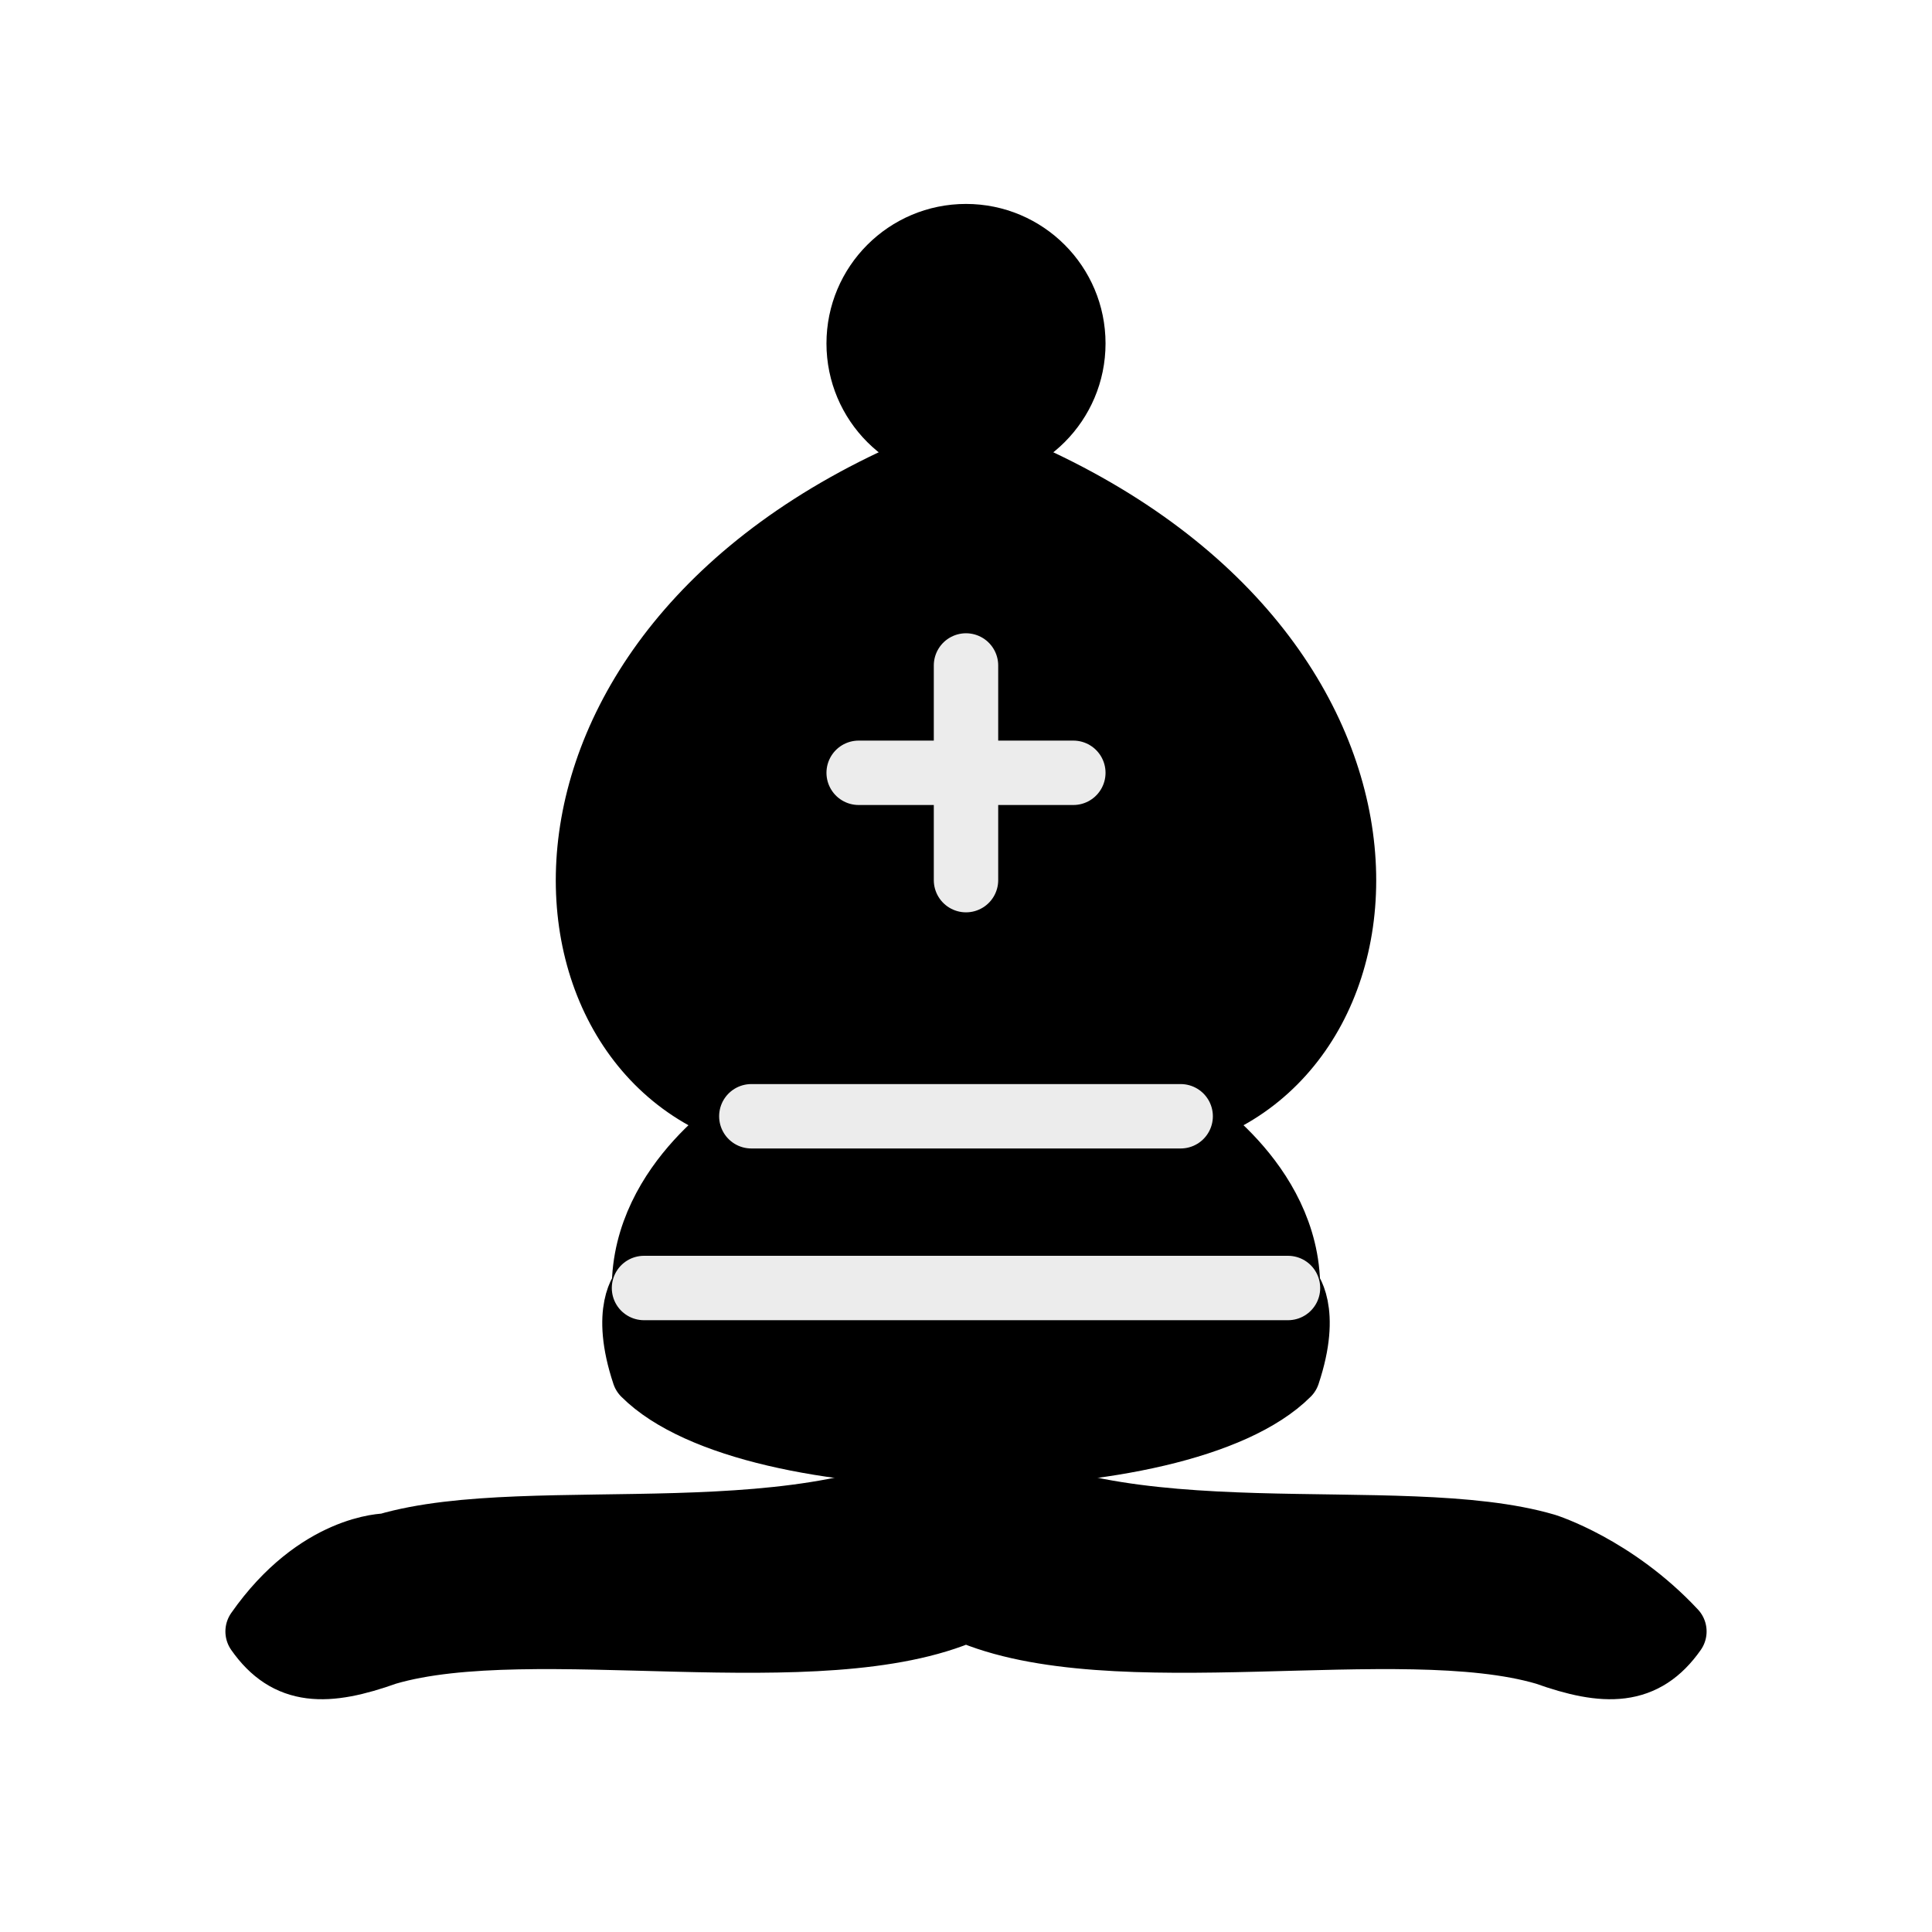
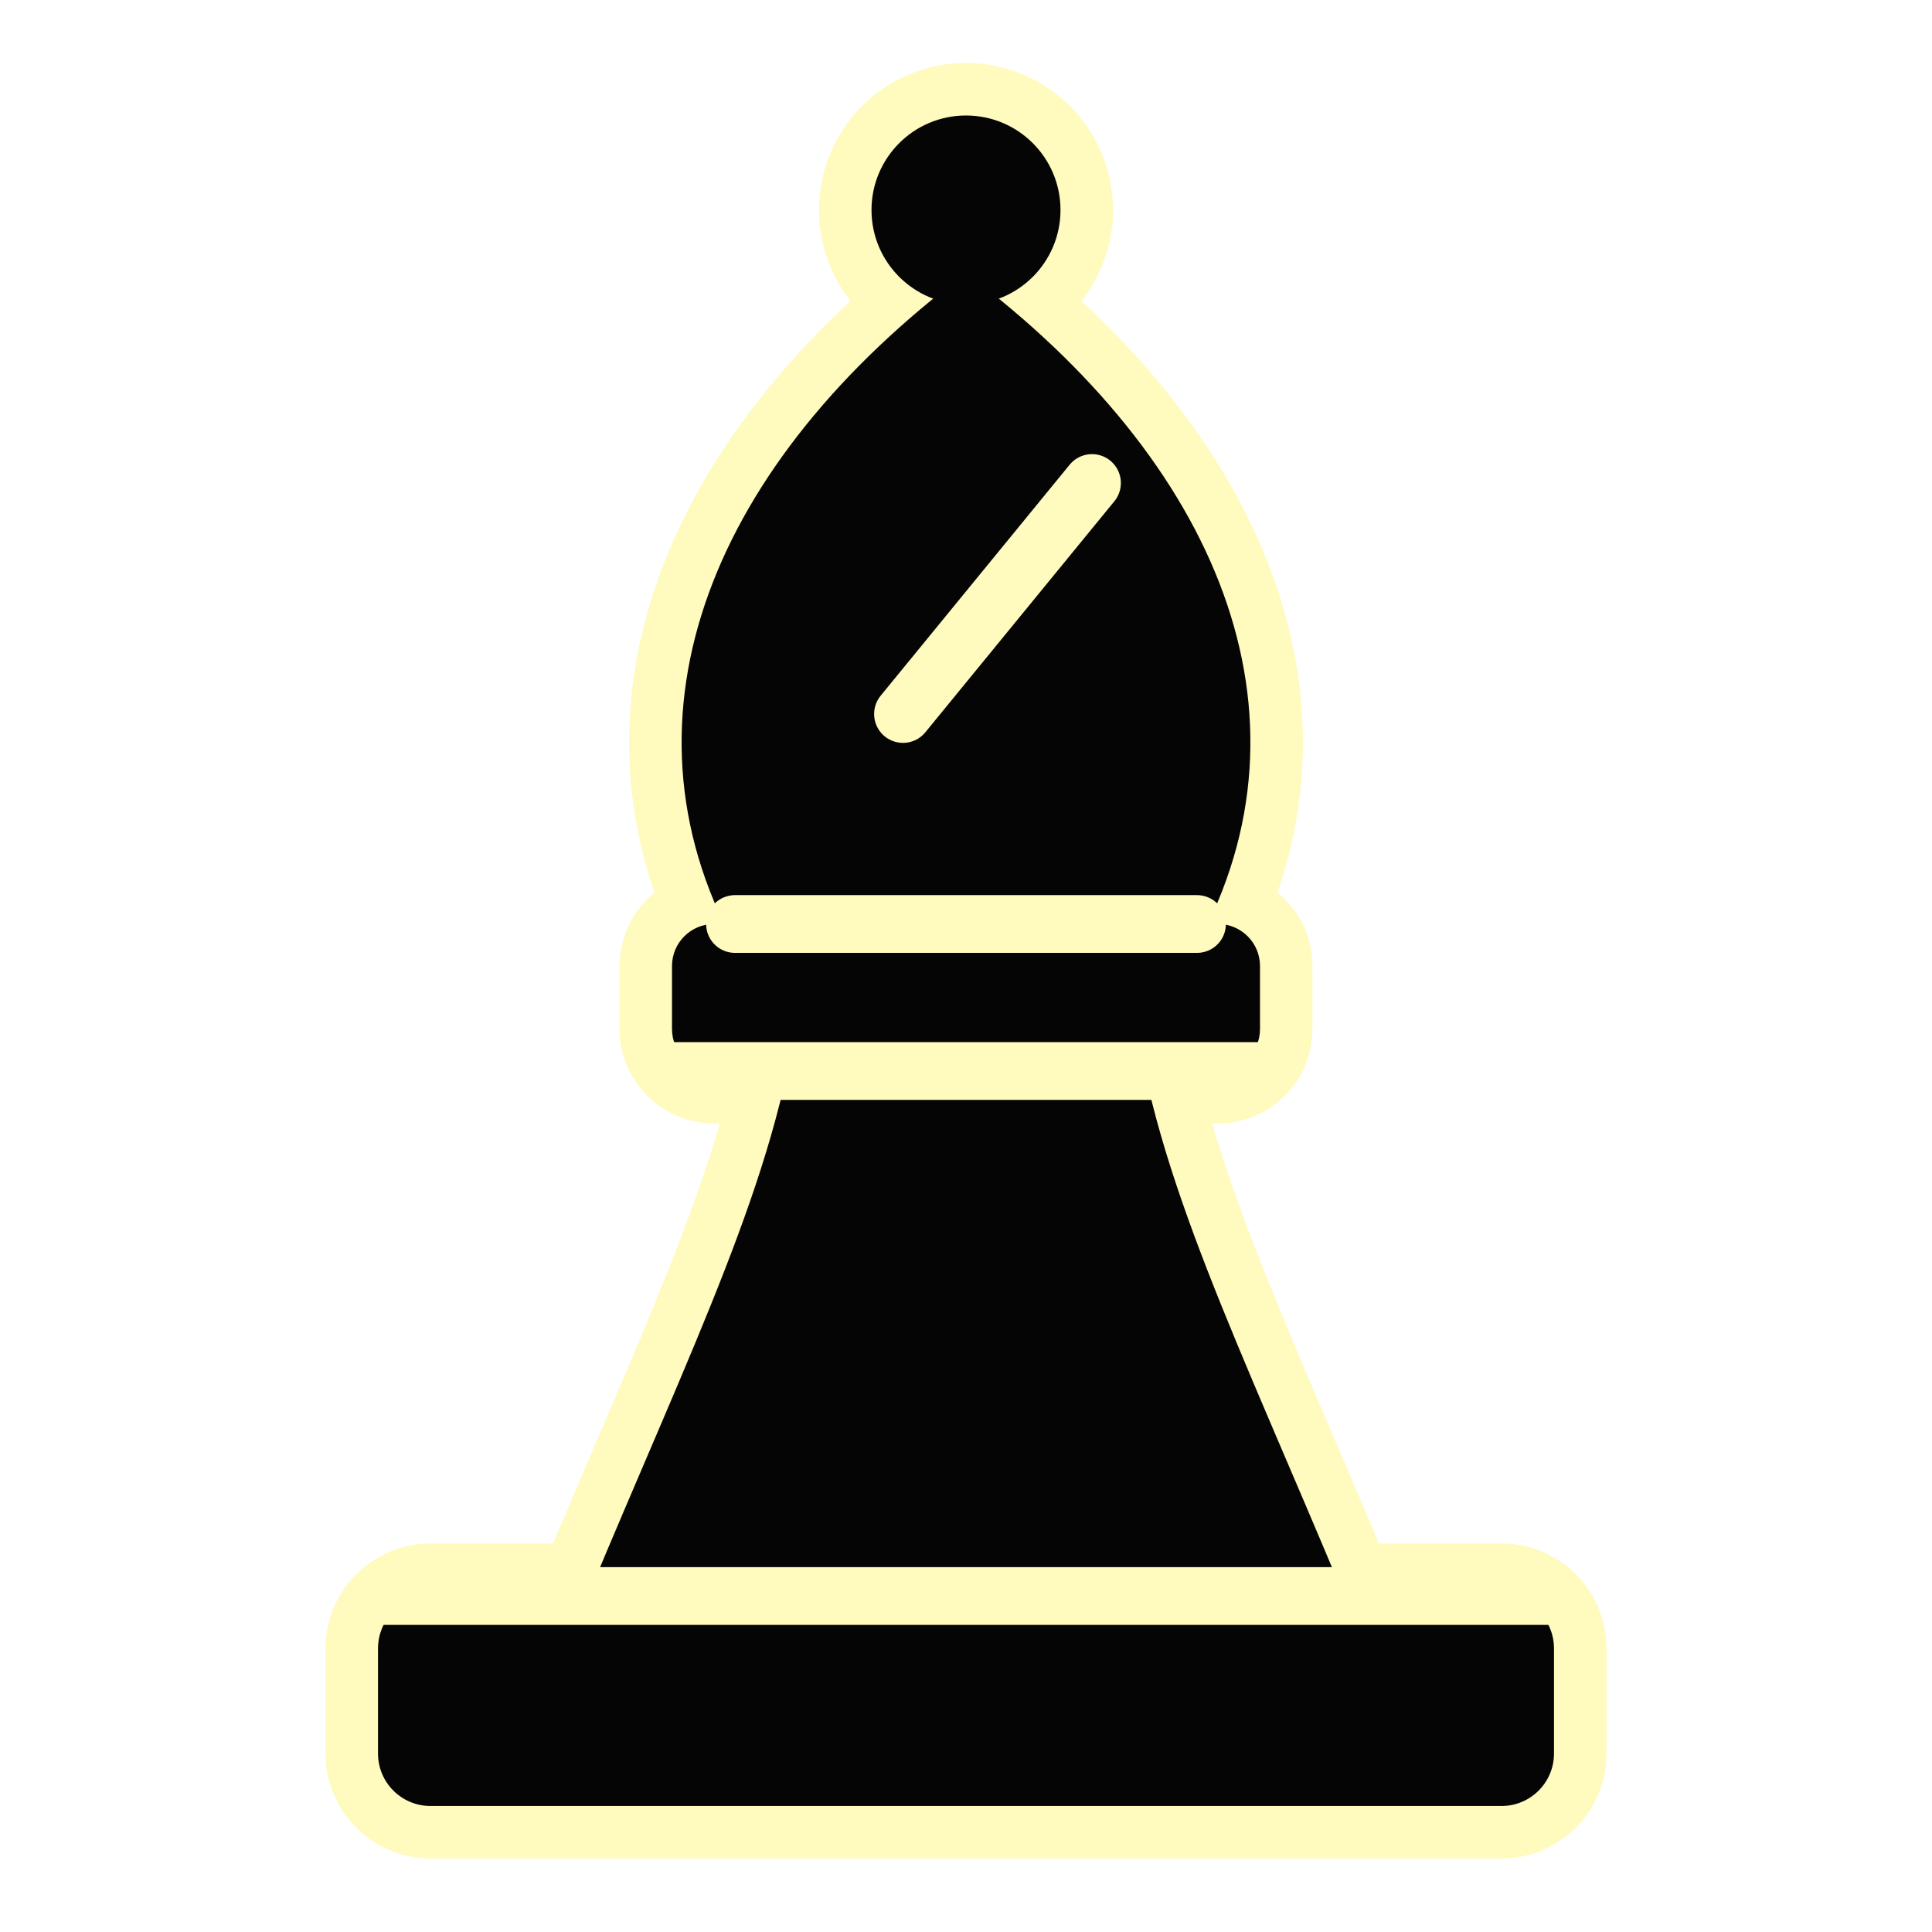
- <svg xmlns="http://www.w3.org/2000/svg" style="color-scheme:light only" width="45" height="45" viewBox="0 0 45 45">
-   <g fill="none" fill-rule="evenodd" stroke="#000" stroke-linecap="round" stroke-linejoin="round" stroke-width="1.5">
-     <g fill="#000" stroke-linecap="butt">
-       <path d="M9 36c3.4-1 10.1.4 13.5-2 3.4 2.4 10.1 1 13.5 2 0 0 1.6.5 3 2-.7 1-1.6 1-3 .5-3.4-1-10.1.5-13.5-1-3.4 1.5-10.1 0-13.5 1-1.4.5-2.3.5-3-.5 1.4-2 3-2 3-2z" />
-       <path d="M15 32c2.5 2.5 12.5 2.5 15 0 .5-1.5 0-2 0-2 0-2.5-2.5-4-2.5-4 5.5-1.5 6-11.5-5-15.5-11 4-10.5 14-5 15.5 0 0-2.5 1.5-2.5 4 0 0-.5.5 0 2z" />
-       <path d="M25 8a2.5 2.5 0 1 1-5 0 2.5 2.5 0 1 1 5 0z" />
-     </g>
-     <path stroke="#ececec" stroke-linejoin="miter" d="M17.5 26h10M15 30h15m-7.5-14.5v5M20 18h5" />
+ <svg xmlns="http://www.w3.org/2000/svg" viewBox="4 2 92 92">
+   <g fill="#fffabd" stroke="#fffabd" stroke-width="5.0" stroke-linejoin="round">
+     <rect x="22" y="78" width="56" height="10" rx="2.5" />
+     <path d="M32 78 C37 66 41 58 42 50 H58 C59 58 63 66 68 78 Z" />
+     <rect x="36" y="46" width="28" height="7" rx="2" />
+     <path d="M50 15 C62 24 67 36 61 47 H39 C33 36 38 24 50 15 Z" />
+     <circle cx="50" cy="12" r="4.5" />
+   </g>
+   <g fill="#050505">
+     <rect x="22" y="78" width="56" height="10" rx="2.5" />
+     <path d="M32 78 C37 66 41 58 42 50 H58 C59 58 63 66 68 78 Z" />
+     <rect x="36" y="46" width="28" height="7" rx="2" />
+     <path d="M50 15 C62 24 67 36 61 47 H39 C33 36 38 24 50 15 Z" />
+     <circle cx="50" cy="12" r="4.5" />
+   </g>
+   <g fill="none" stroke="#fffabd" stroke-width="2.75" stroke-linecap="round">
+     <path d="M22 78 H78" />
+     <path d="M36 53 H64" />
+     <path d="M39 46 H61" />
+     <path d="M56 25 L47 36" />
  </g>
</svg>
